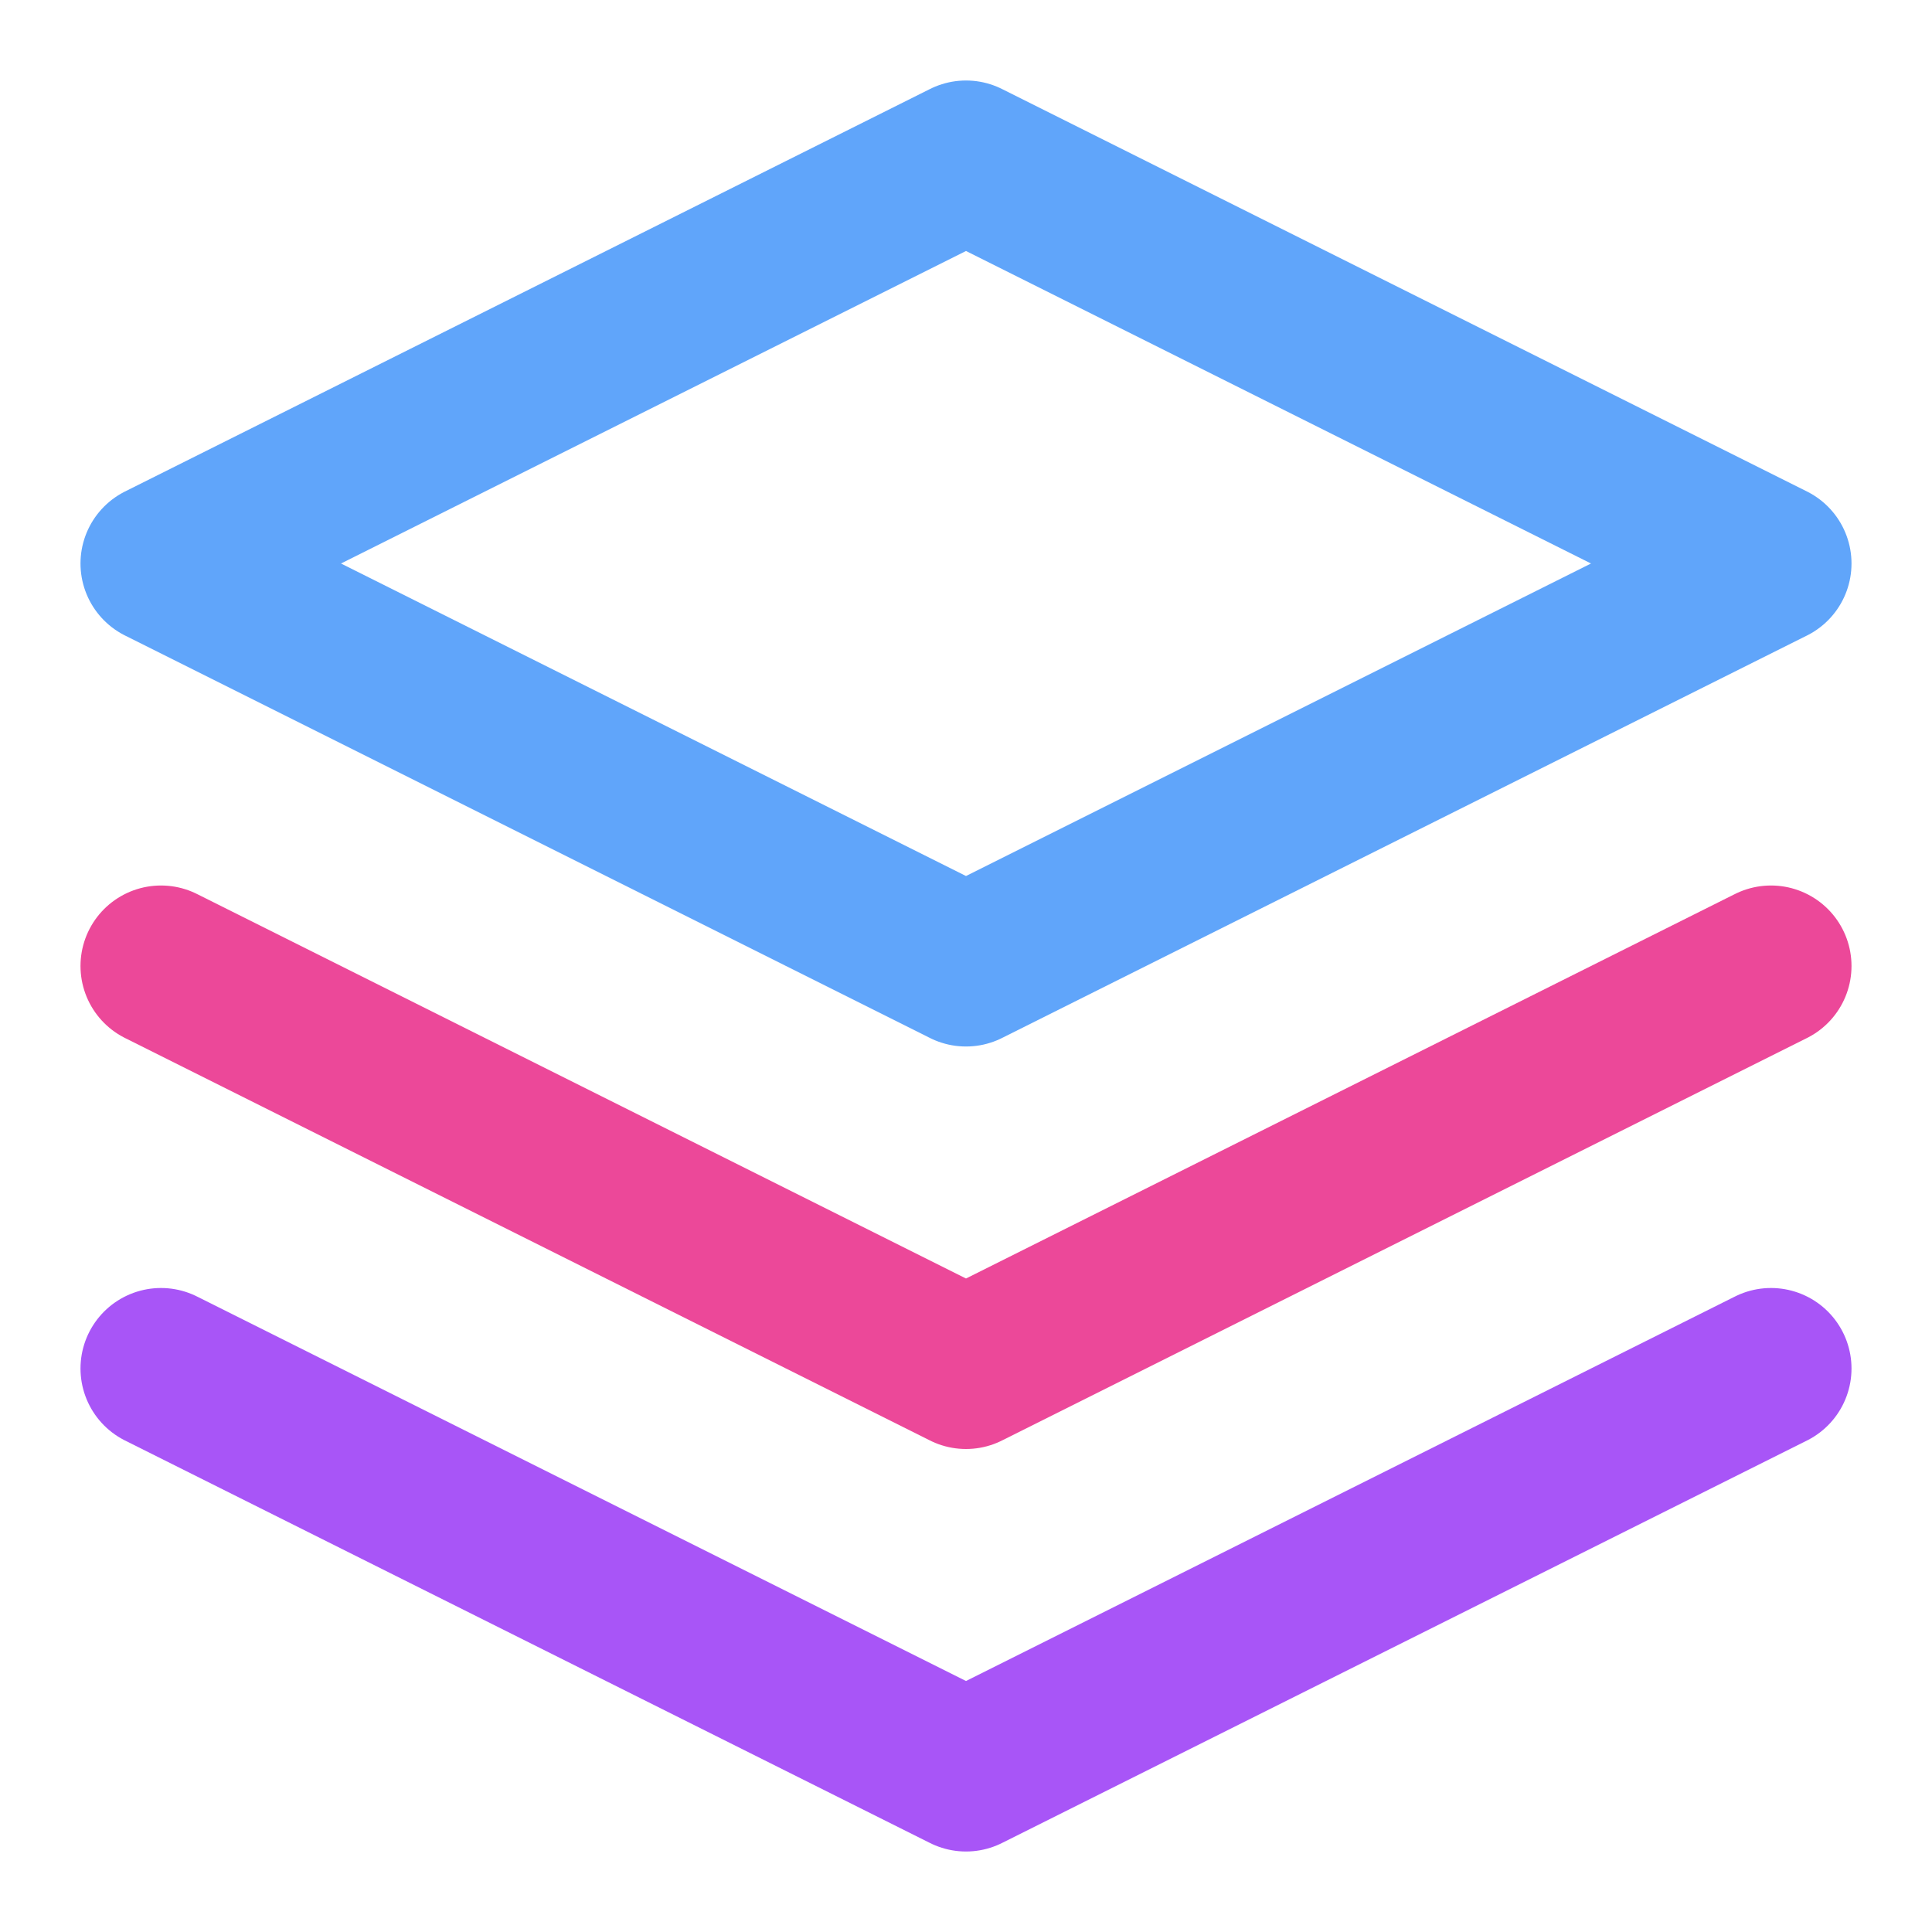
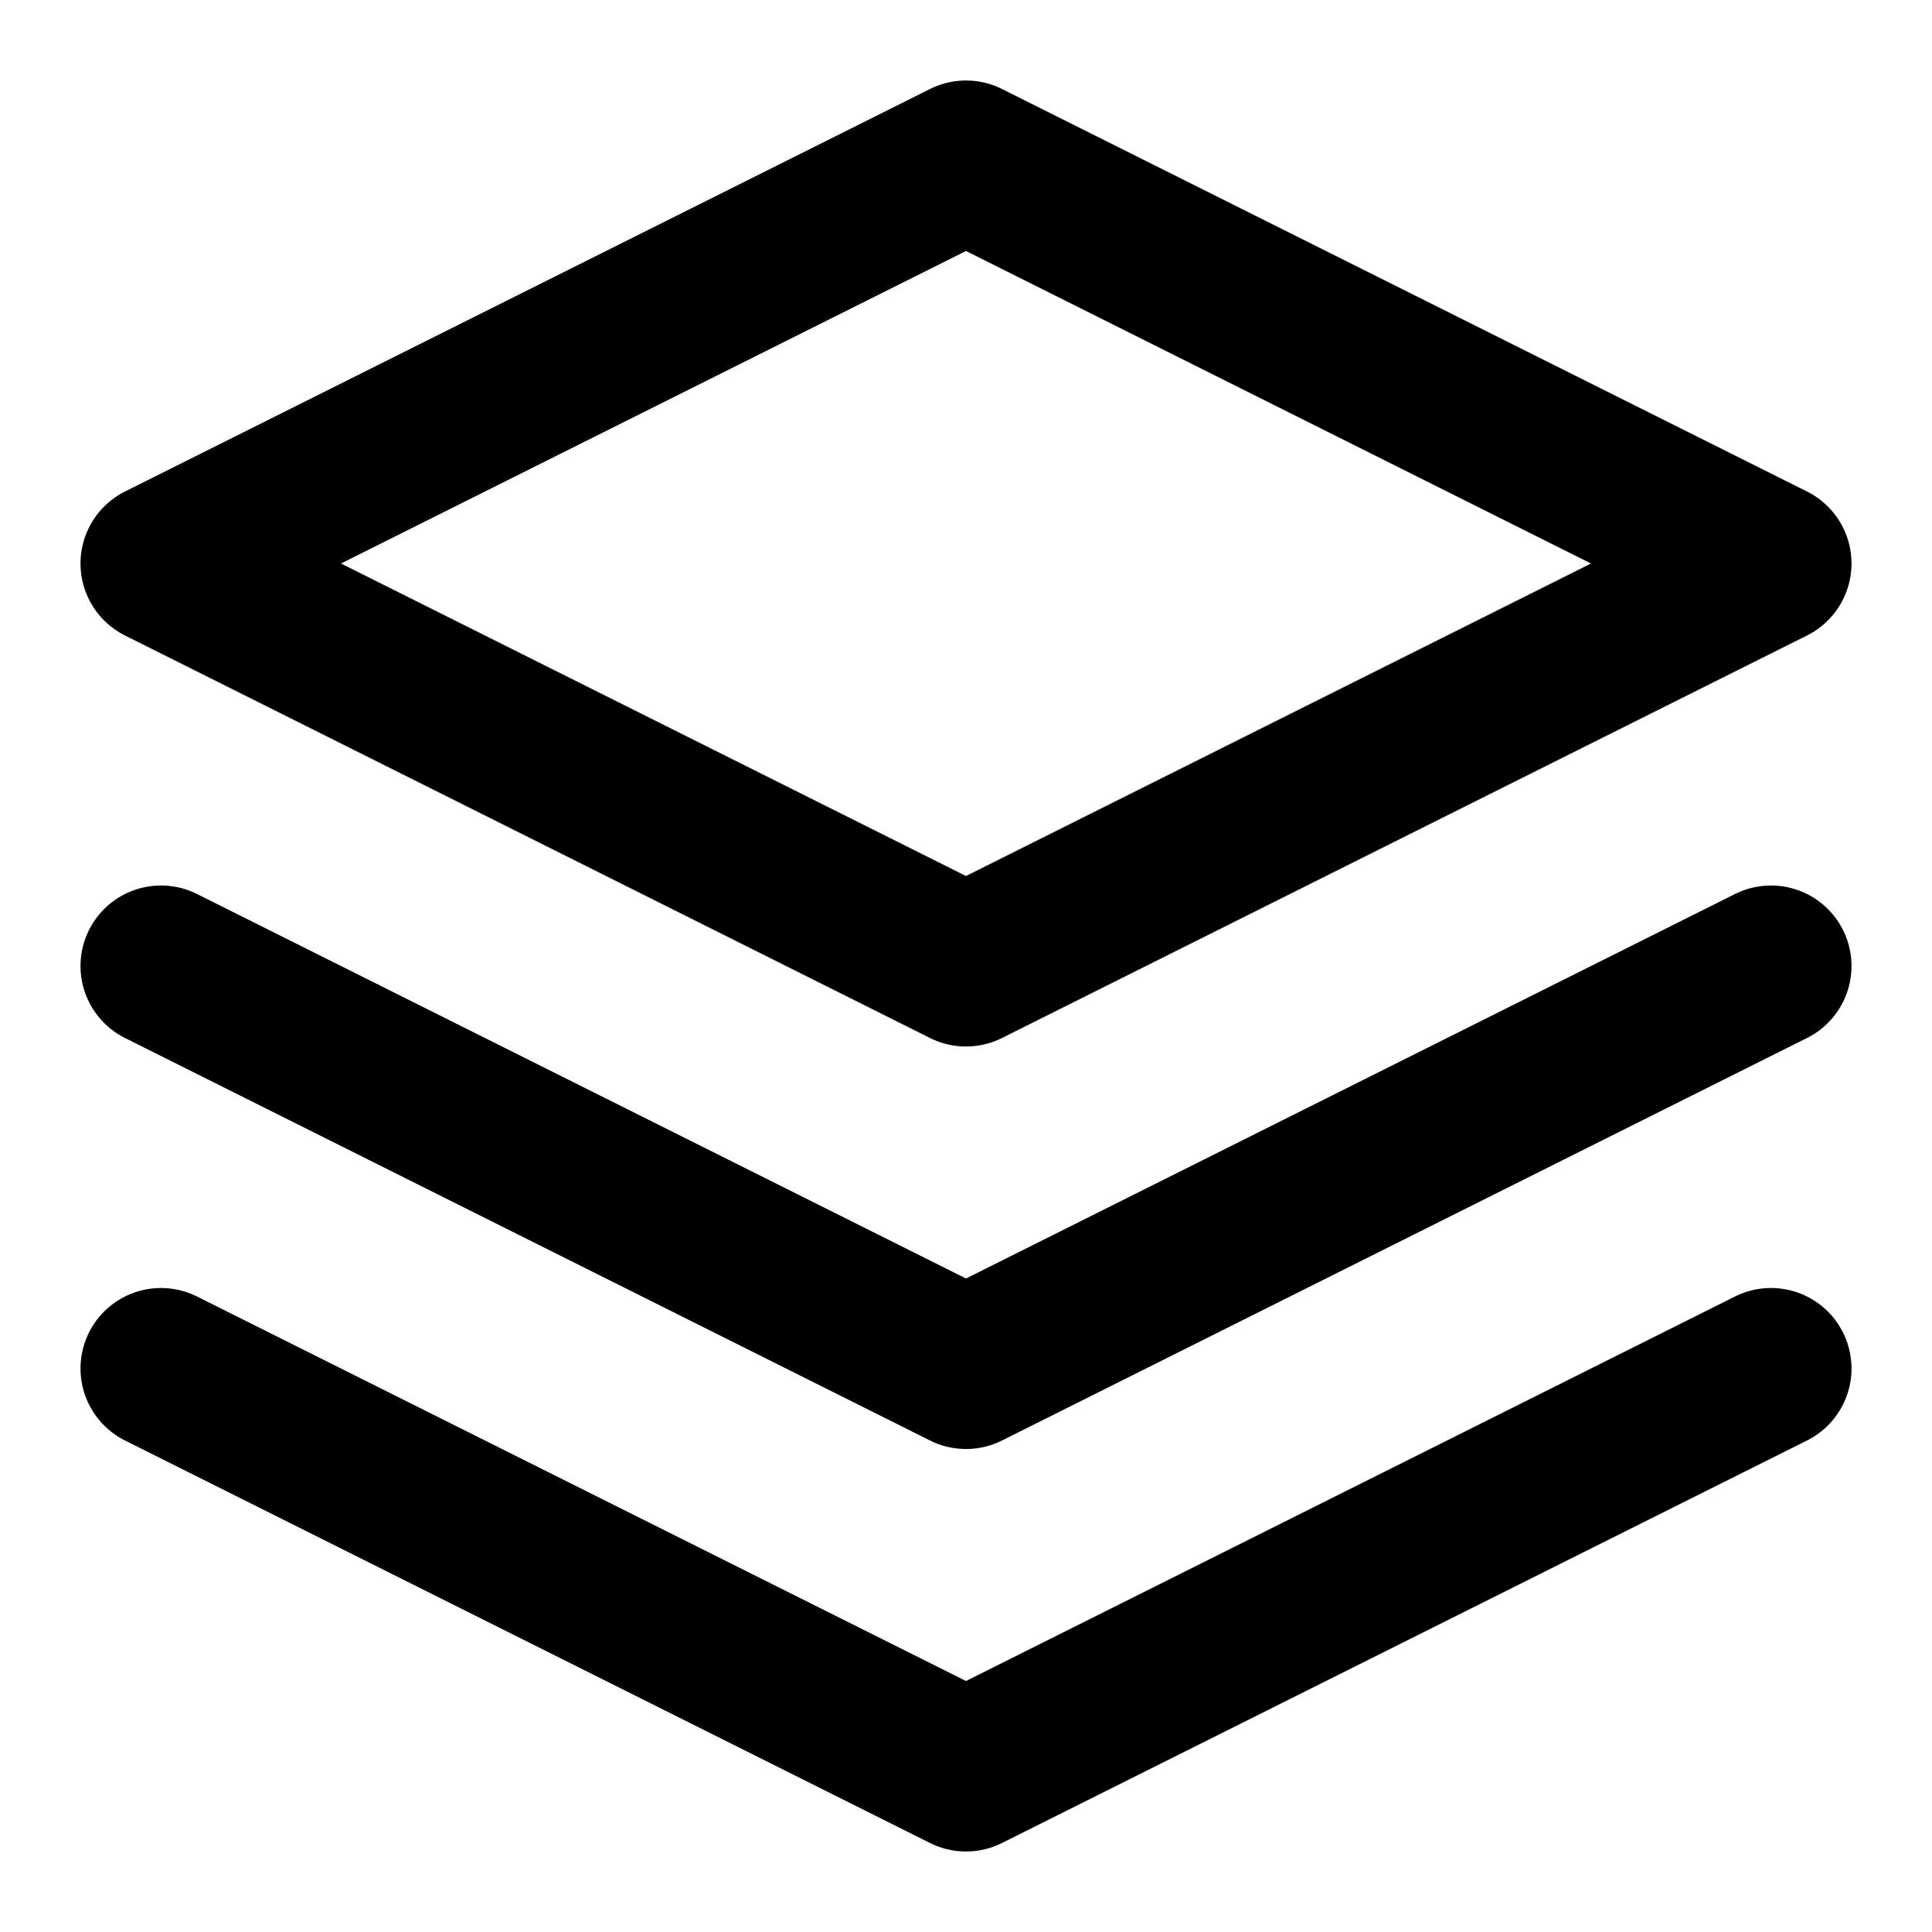
<svg xmlns="http://www.w3.org/2000/svg" viewBox="0 0 24 24" fill="none">
-   <path d="M12 2L2 7L12 12L22 7L12 2Z" stroke="#60A5FA" stroke-width="2" stroke-linecap="round" stroke-linejoin="round" />
-   <path d="M2 17L12 22L22 17" stroke="#A855F7" stroke-width="2" stroke-linecap="round" stroke-linejoin="round" />
-   <path d="M2 12L12 17L22 12" stroke="#EC4899" stroke-width="2" stroke-linecap="round" stroke-linejoin="round" />
+   <path d="M12 2L2 7L12 12L22 7L12 2Z" stroke="#000000" stroke-width="2" stroke-linecap="round" stroke-linejoin="round" />
+   <path d="M2 17L12 22L22 17" stroke="#000000" stroke-width="2" stroke-linecap="round" stroke-linejoin="round" />
+   <path d="M2 12L12 17L22 12" stroke="#000000" stroke-width="2" stroke-linecap="round" stroke-linejoin="round" />
</svg>
